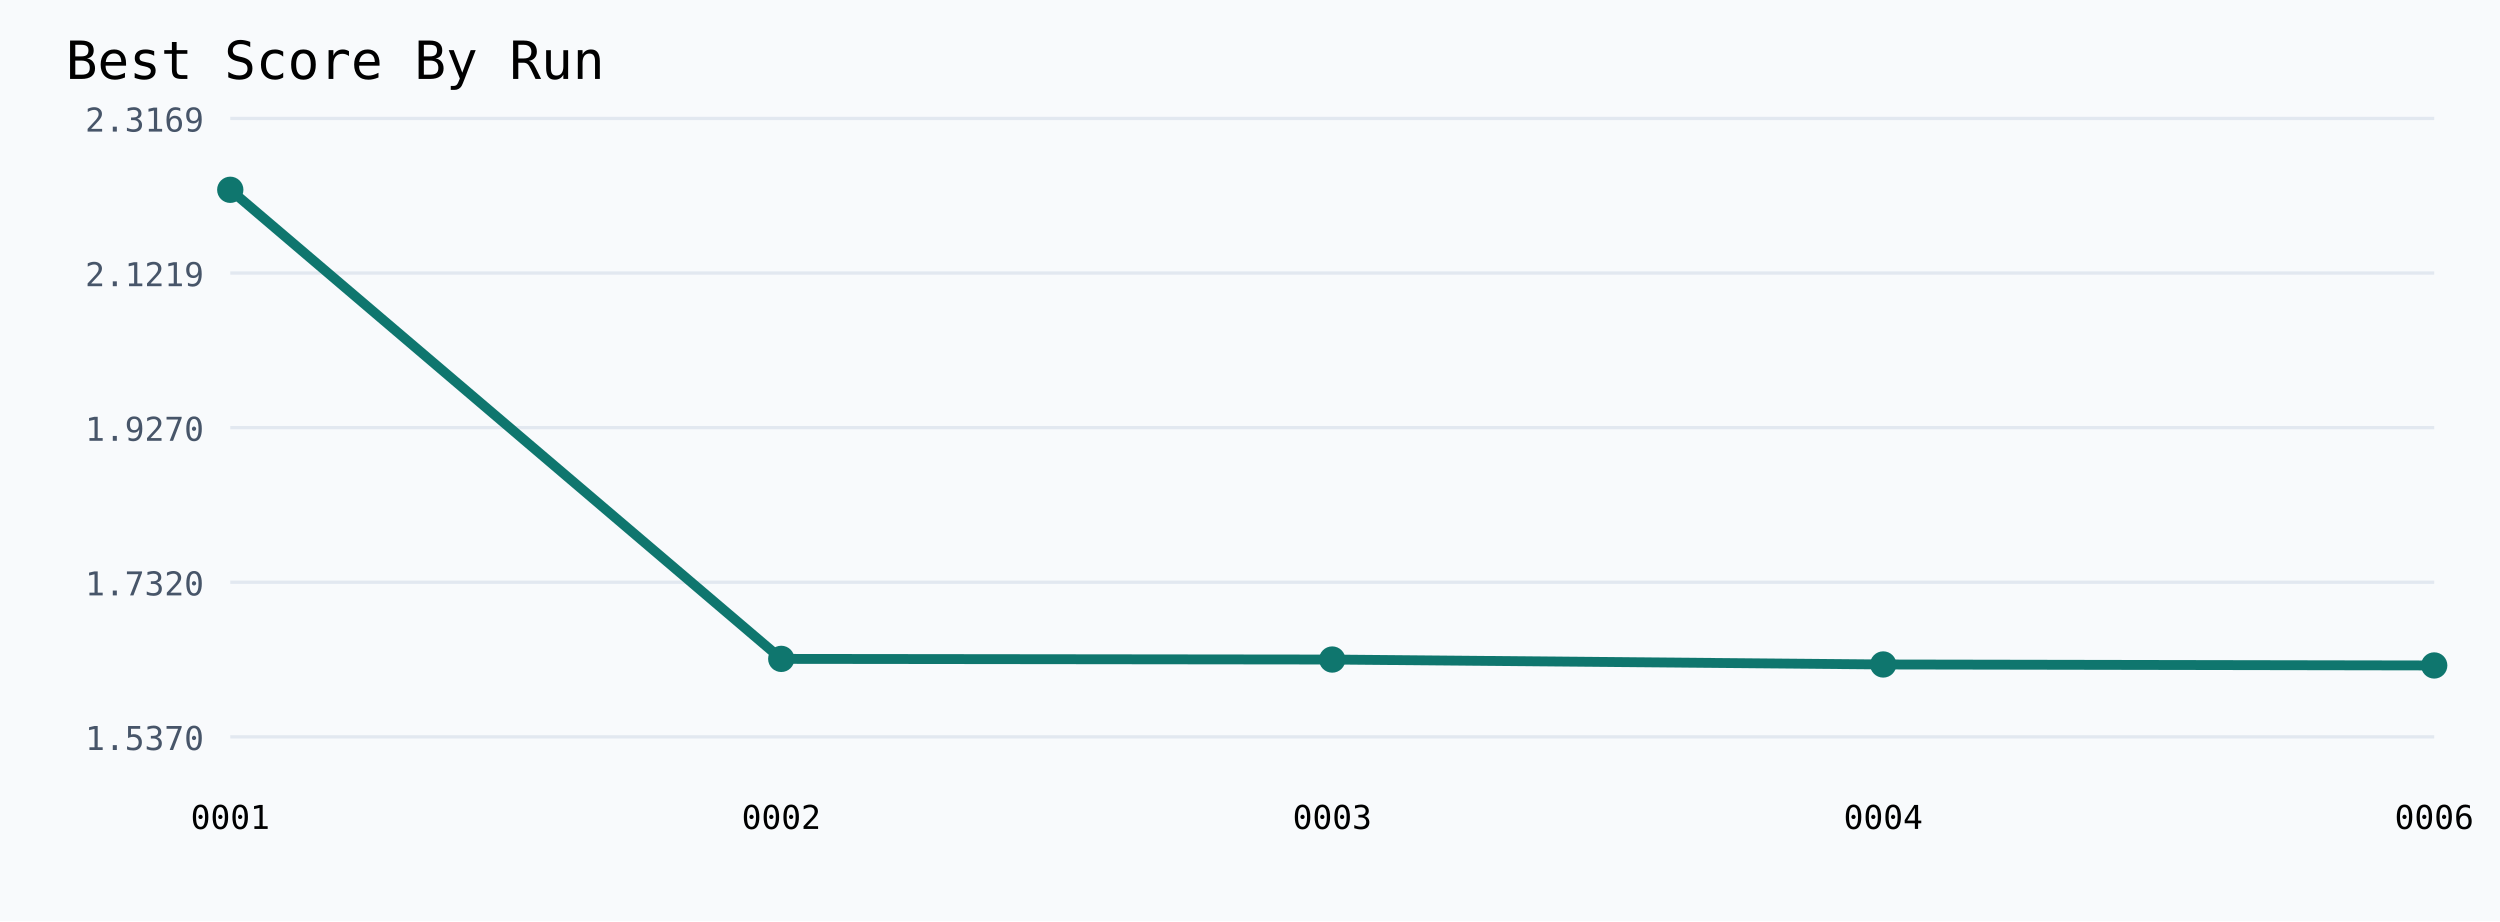
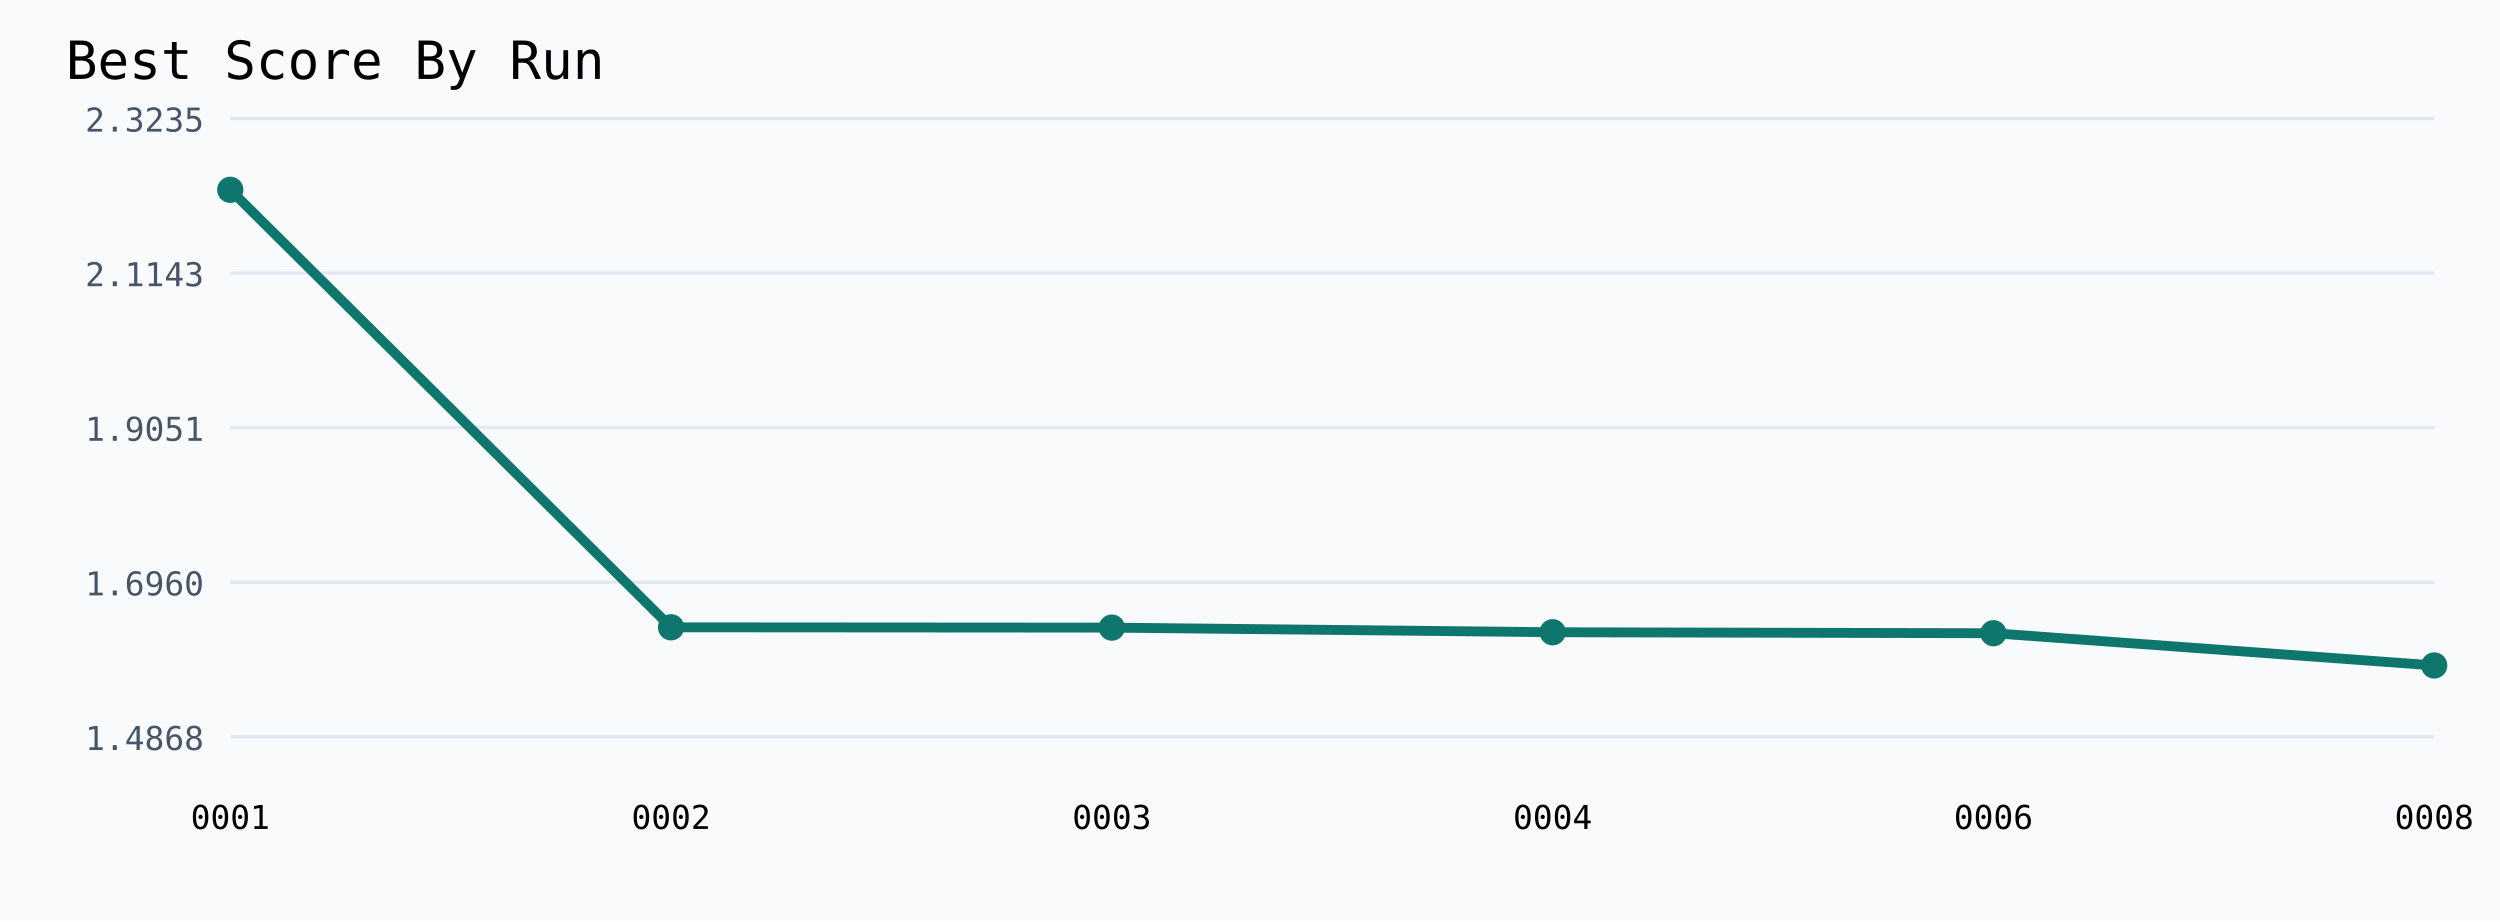
<svg xmlns="http://www.w3.org/2000/svg" width="760" height="280">
  <rect width="100%" height="100%" fill="#f8fafc" />
  <text x="20" y="24" font-family="monospace" font-size="16">Best Score By Run</text>
  <line x1="70" y1="36.0" x2="740" y2="36.0" stroke="#e2e8f0" />
-   <text x="62" y="40.0" text-anchor="end" font-family="monospace" font-size="10" fill="#475569">2.3169</text>
+   <text x="62" y="40.0" text-anchor="end" font-family="monospace" font-size="10" fill="#475569">2.3235</text>
  <line x1="70" y1="83.0" x2="740" y2="83.0" stroke="#e2e8f0" />
-   <text x="62" y="87.0" text-anchor="end" font-family="monospace" font-size="10" fill="#475569">2.1219</text>
+   <text x="62" y="87.0" text-anchor="end" font-family="monospace" font-size="10" fill="#475569">2.1143</text>
  <line x1="70" y1="130.0" x2="740" y2="130.0" stroke="#e2e8f0" />
-   <text x="62" y="134.0" text-anchor="end" font-family="monospace" font-size="10" fill="#475569">1.9270</text>
+   <text x="62" y="134.0" text-anchor="end" font-family="monospace" font-size="10" fill="#475569">1.9051</text>
  <line x1="70" y1="177.0" x2="740" y2="177.0" stroke="#e2e8f0" />
-   <text x="62" y="181.0" text-anchor="end" font-family="monospace" font-size="10" fill="#475569">1.7320</text>
+   <text x="62" y="181.0" text-anchor="end" font-family="monospace" font-size="10" fill="#475569">1.6960</text>
  <line x1="70" y1="224.0" x2="740" y2="224.0" stroke="#e2e8f0" />
-   <text x="62" y="228.0" text-anchor="end" font-family="monospace" font-size="10" fill="#475569">1.5370</text>
-   <polyline fill="none" stroke="#0f766e" stroke-width="3" points="70.0,57.7 237.5,200.3 405.0,200.5 572.5,202.0 740.0,202.3" />
+   <text x="62" y="228.0" text-anchor="end" font-family="monospace" font-size="10" fill="#475569">1.4868</text>
+   <polyline fill="none" stroke="#0f766e" stroke-width="3" points="70.0,57.7 204.0,190.7 338.0,190.8 472.0,192.2 606.0,192.5 740.0,202.3" />
  <circle cx="70.0" cy="57.7" r="4" fill="#0f766e" />
  <text x="70.0" y="252" text-anchor="middle" font-family="monospace" font-size="10">0001</text>
-   <circle cx="237.5" cy="200.3" r="4" fill="#0f766e" />
-   <text x="237.5" y="252" text-anchor="middle" font-family="monospace" font-size="10">0002</text>
-   <circle cx="405.0" cy="200.5" r="4" fill="#0f766e" />
-   <text x="405.0" y="252" text-anchor="middle" font-family="monospace" font-size="10">0003</text>
-   <circle cx="572.5" cy="202.0" r="4" fill="#0f766e" />
-   <text x="572.5" y="252" text-anchor="middle" font-family="monospace" font-size="10">0004</text>
+   <circle cx="204.0" cy="190.7" r="4" fill="#0f766e" />
+   <text x="204.0" y="252" text-anchor="middle" font-family="monospace" font-size="10">0002</text>
+   <circle cx="338.0" cy="190.8" r="4" fill="#0f766e" />
+   <text x="338.0" y="252" text-anchor="middle" font-family="monospace" font-size="10">0003</text>
+   <circle cx="472.0" cy="192.2" r="4" fill="#0f766e" />
+   <text x="472.0" y="252" text-anchor="middle" font-family="monospace" font-size="10">0004</text>
+   <circle cx="606.0" cy="192.5" r="4" fill="#0f766e" />
+   <text x="606.0" y="252" text-anchor="middle" font-family="monospace" font-size="10">0006</text>
  <circle cx="740.0" cy="202.3" r="4" fill="#0f766e" />
-   <text x="740.0" y="252" text-anchor="middle" font-family="monospace" font-size="10">0006</text>
+   <text x="740.0" y="252" text-anchor="middle" font-family="monospace" font-size="10">0008</text>
</svg>
